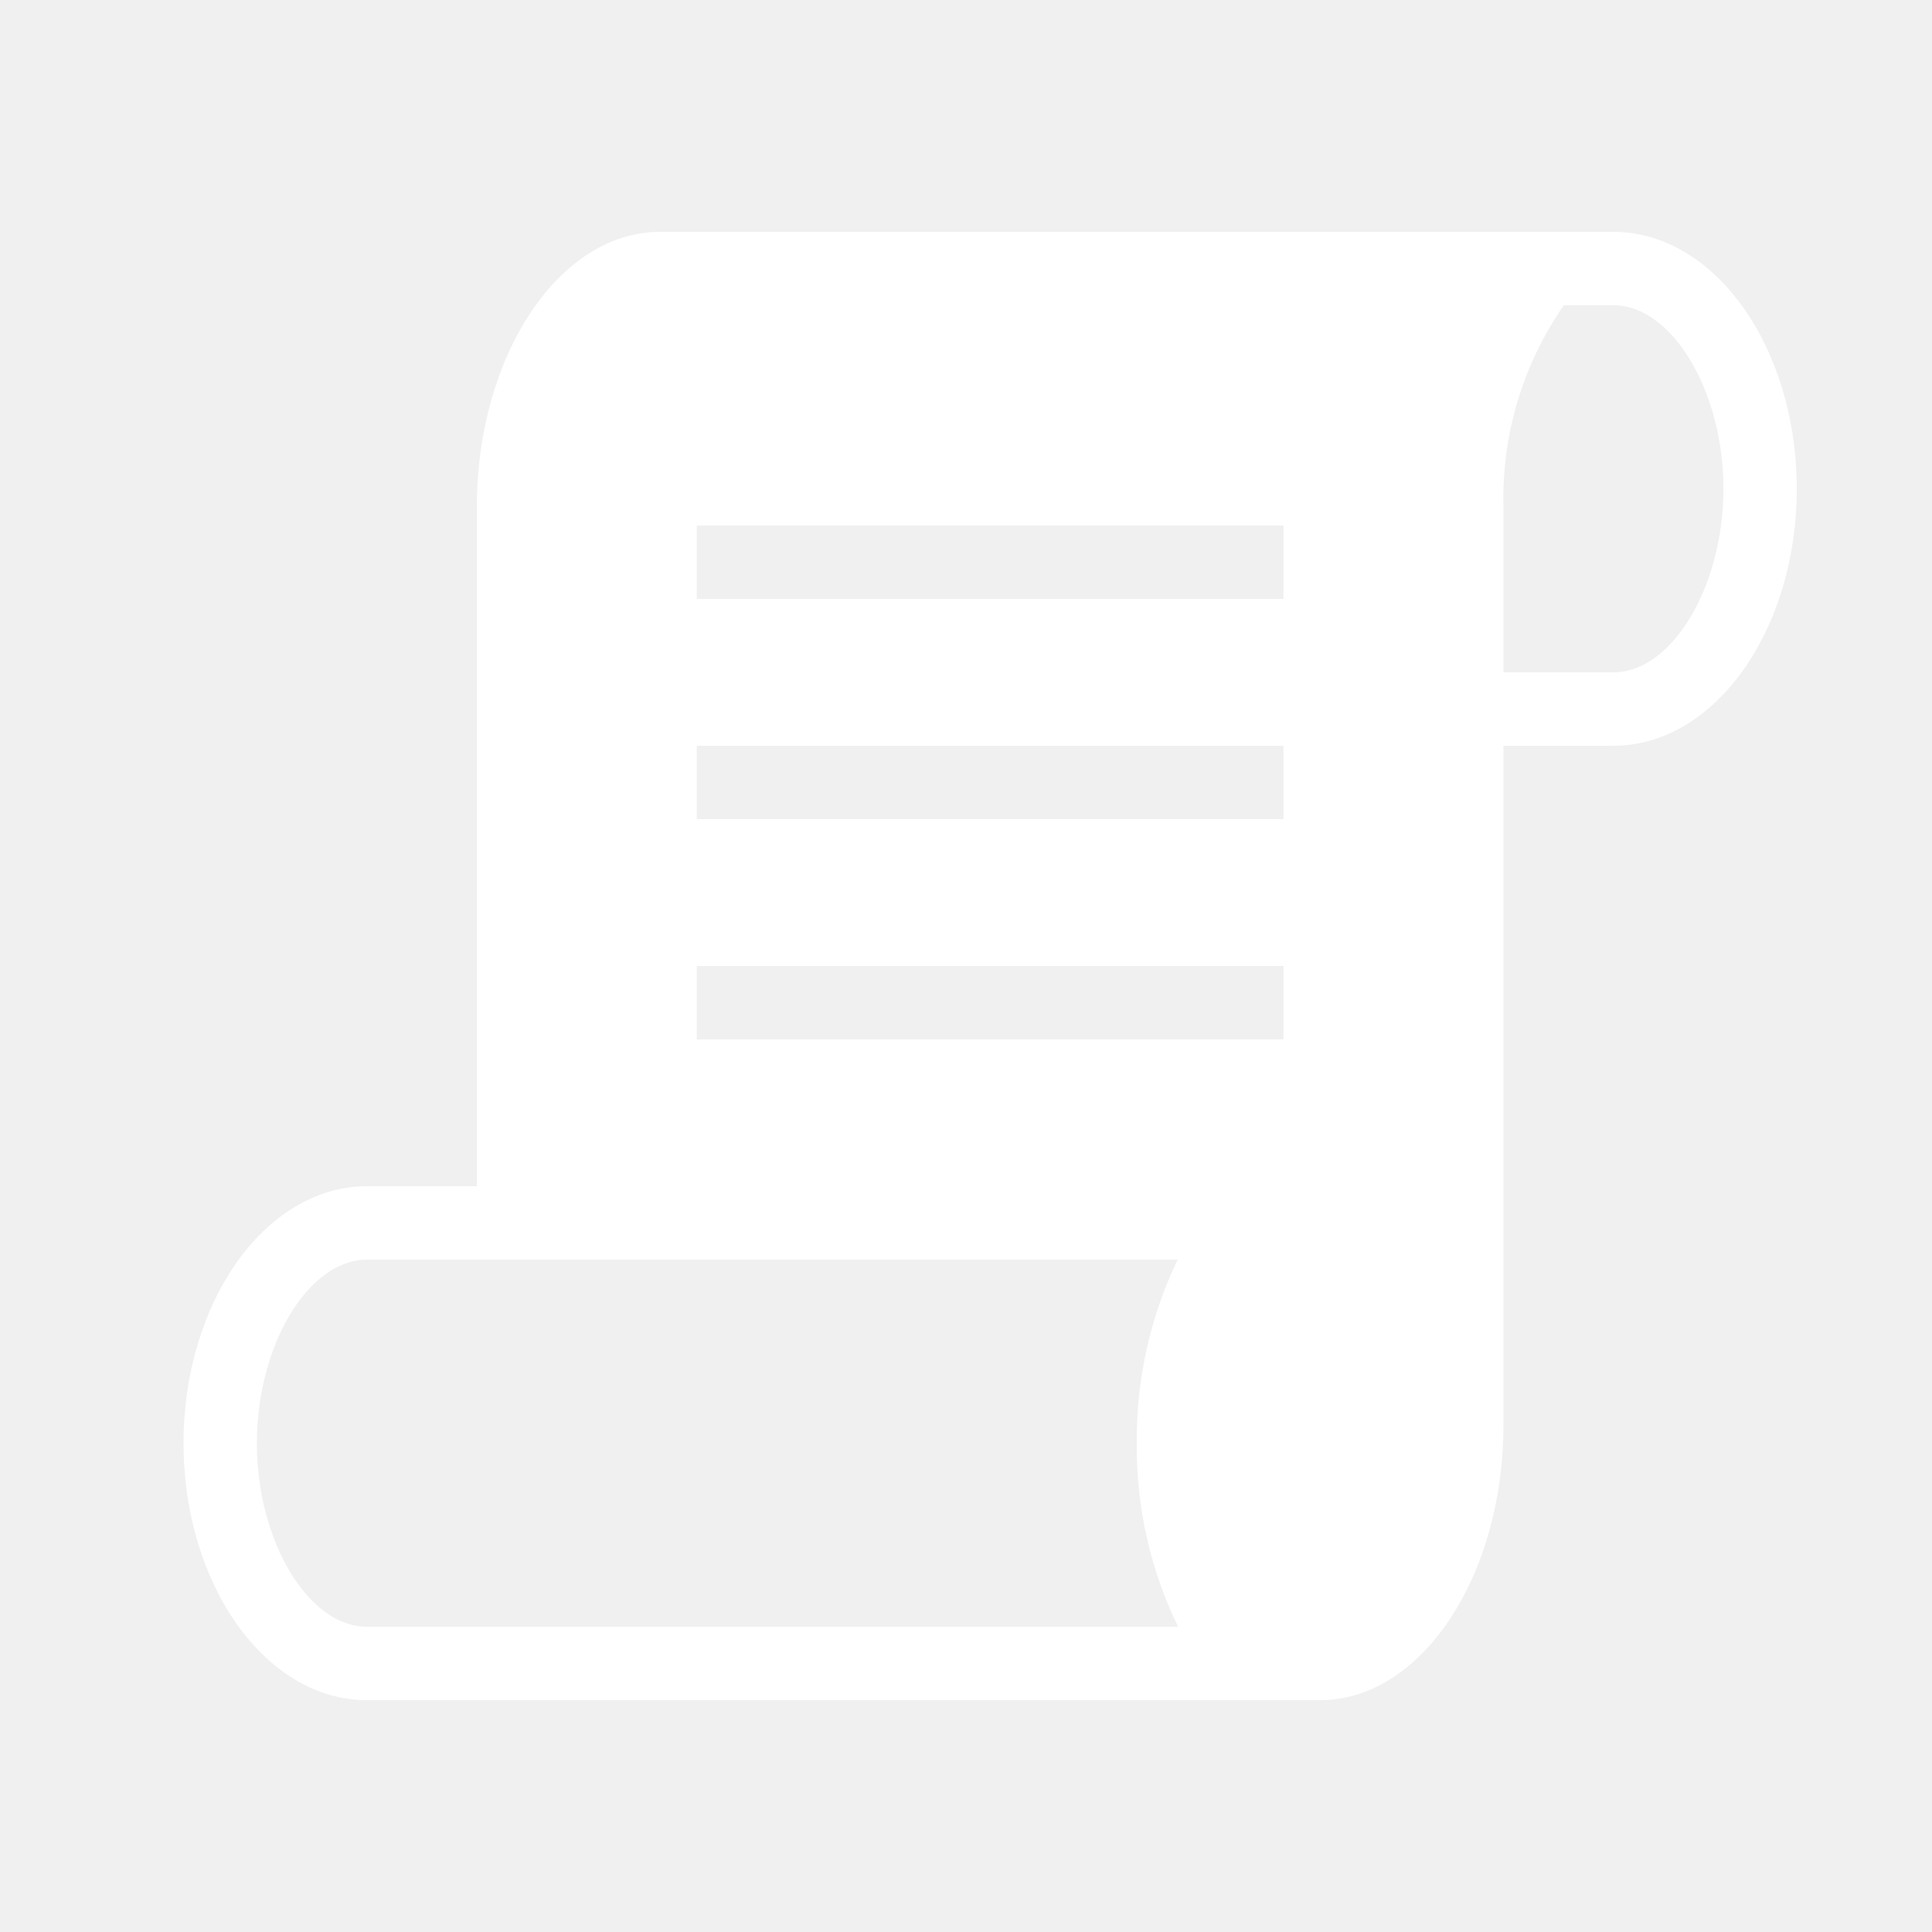
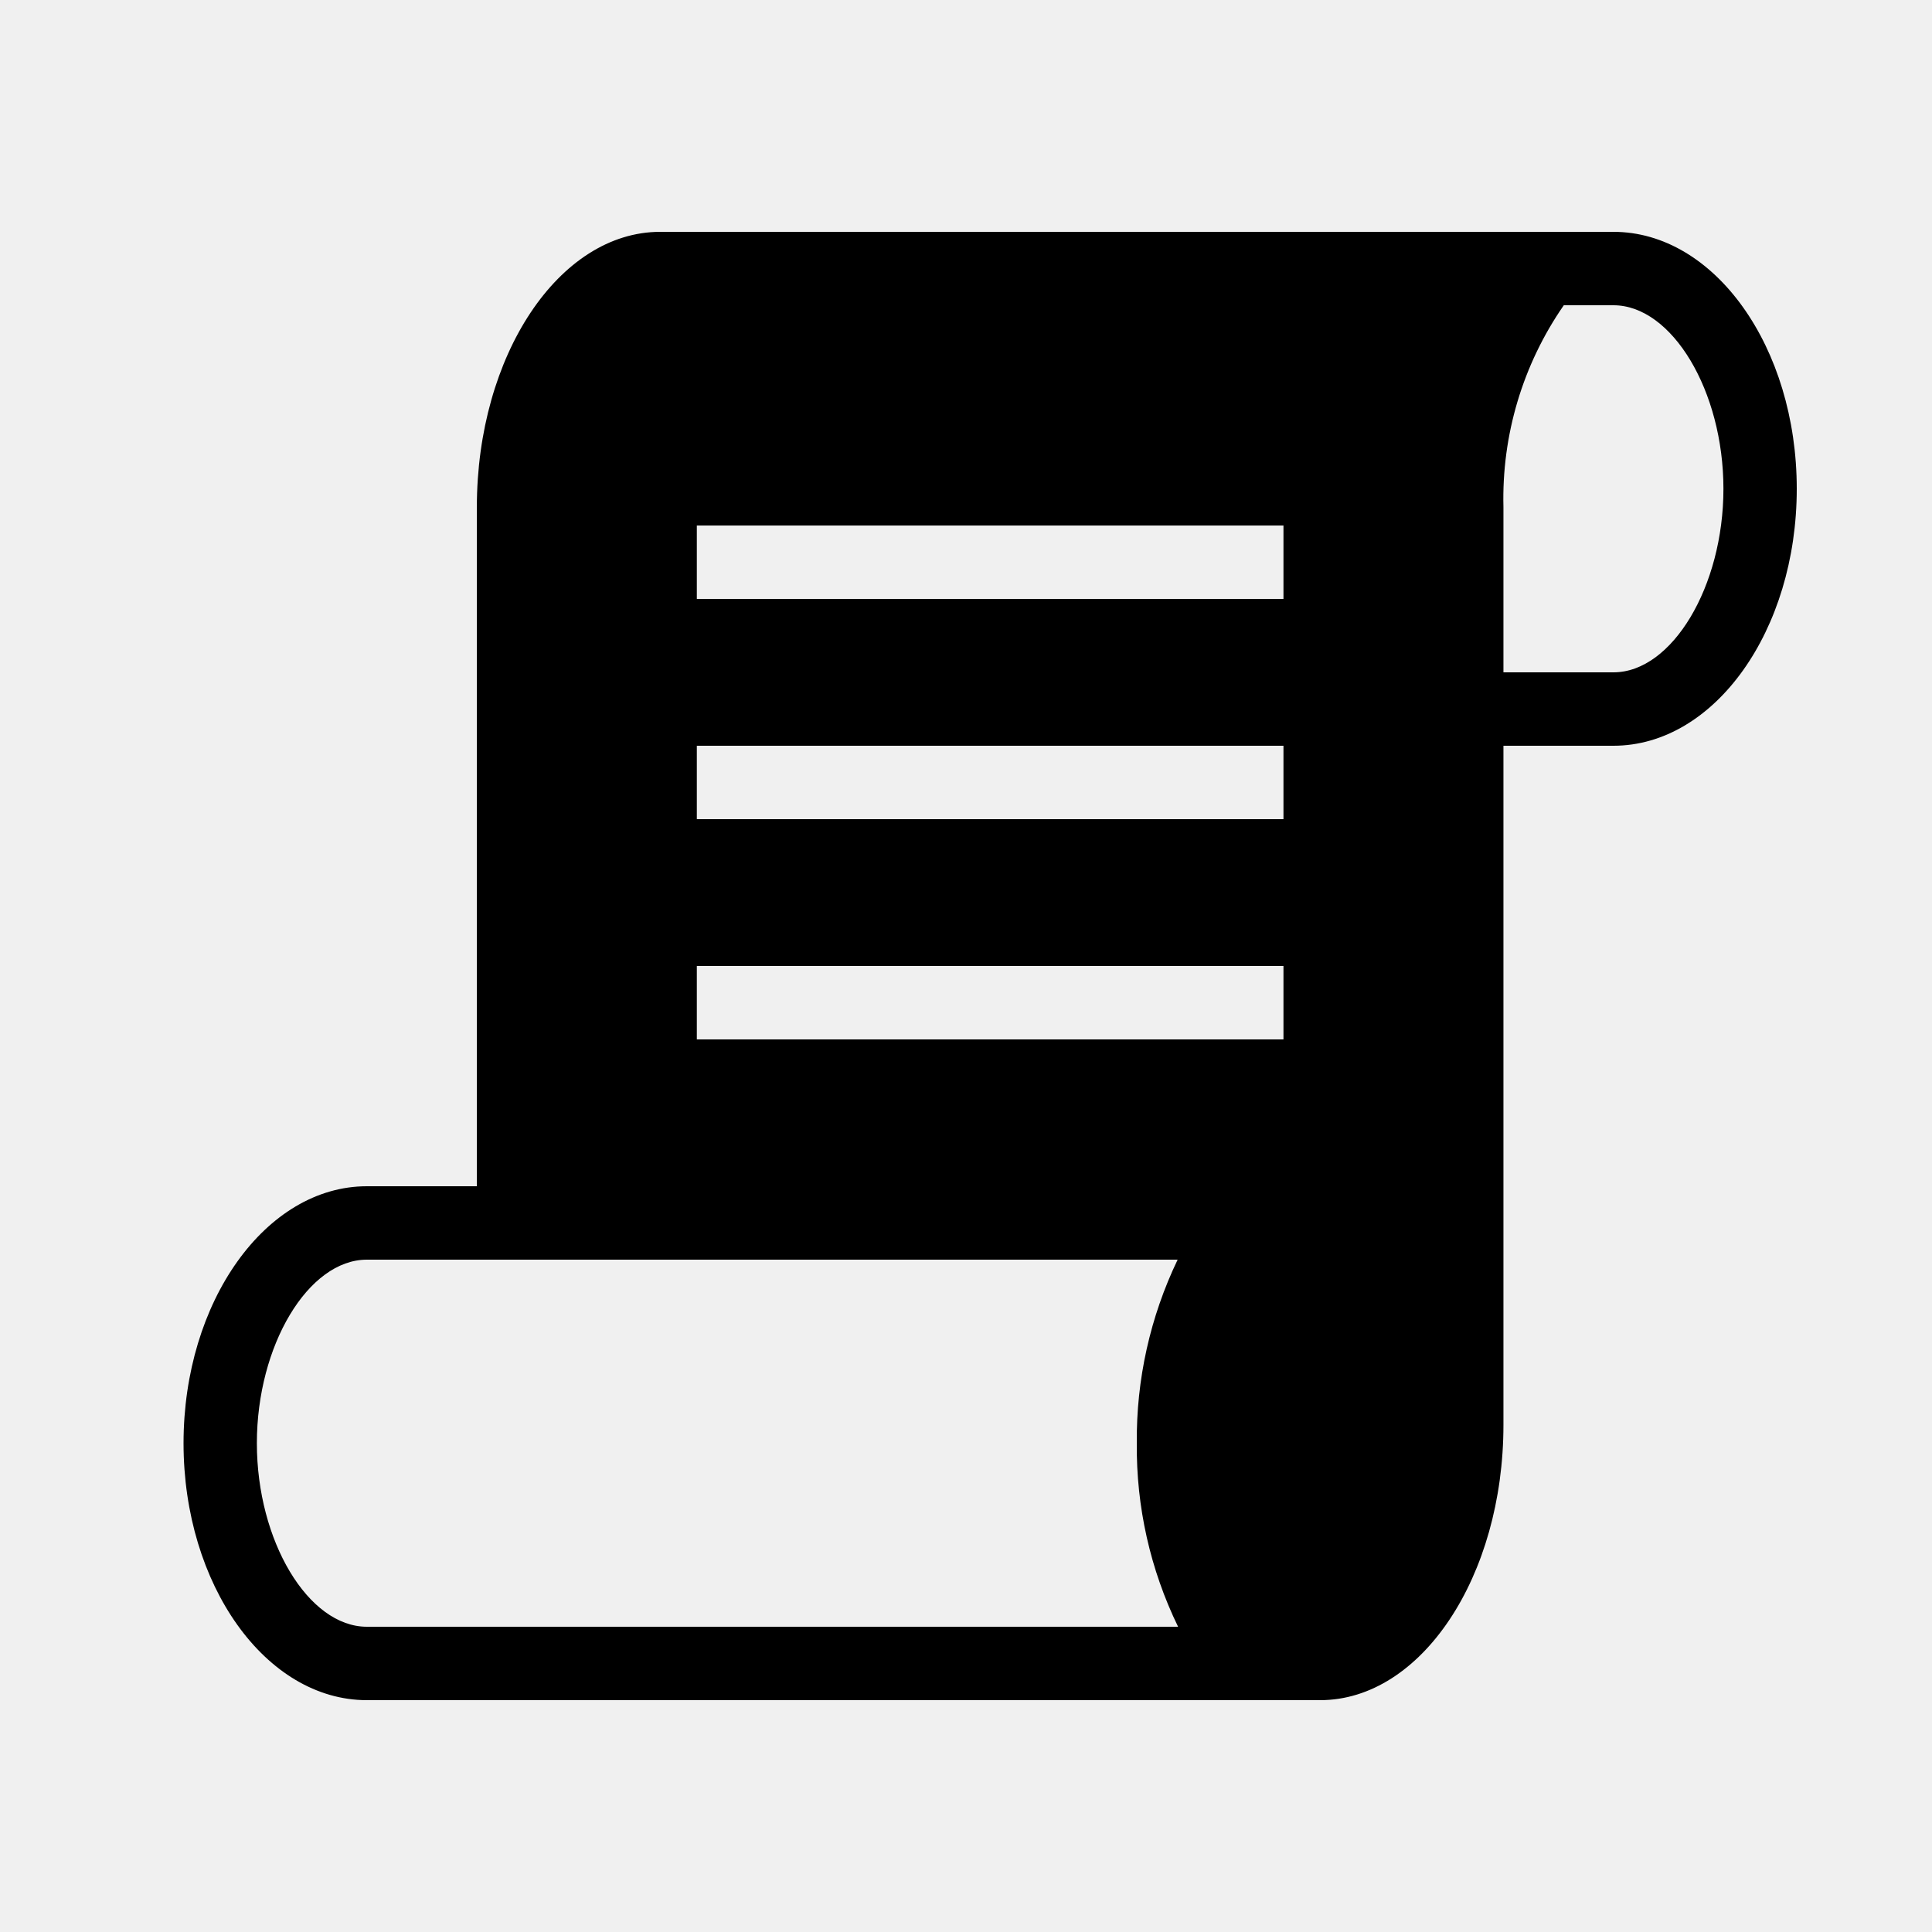
<svg xmlns="http://www.w3.org/2000/svg" viewBox="0 0 200 200" fill="none">
  <g clip-path="url(#clip0_895_62)">
-     <path d="M167.023 24H68.341C57.881 24 49.364 36.791 49.364 52.5V122.8H37.977C27.517 122.8 19 134.732 19 149.4C19 164.068 27.517 176 37.977 176H136.659C147.119 176 155.636 163.209 155.636 147.5V77.2H167.023C177.483 77.2 186 65.268 186 50.6C186 35.932 177.483 24 167.023 24ZM37.977 168.4C31.912 168.4 26.591 159.523 26.591 149.4C26.591 139.277 31.912 130.4 37.977 130.4H121.91C119.063 136.324 117.616 142.826 117.682 149.4C117.614 155.98 119.077 162.485 121.955 168.4H37.977ZM167.023 69.6H155.636V52.5C155.447 45.046 157.636 37.725 161.884 31.6H167.023C173.088 31.6 178.409 40.477 178.409 50.6C178.409 60.723 173.088 69.6 167.023 69.6ZM72.136 54.4H132.864V62H72.136V54.4ZM72.136 77.2H132.864V84.8H72.136V77.2ZM72.136 100H132.864V107.6H72.136V100Z" fill="white" />
+     <path d="M167.023 24H68.341C57.881 24 49.364 36.791 49.364 52.5V122.8H37.977C27.517 122.8 19 134.732 19 149.4C19 164.068 27.517 176 37.977 176H136.659C147.119 176 155.636 163.209 155.636 147.5V77.2H167.023C177.483 77.2 186 65.268 186 50.6C186 35.932 177.483 24 167.023 24ZM37.977 168.4C31.912 168.4 26.591 159.523 26.591 149.4C26.591 139.277 31.912 130.4 37.977 130.4H121.91C119.063 136.324 117.616 142.826 117.682 149.4C117.614 155.98 119.077 162.485 121.955 168.4H37.977ZM167.023 69.6H155.636V52.5C155.447 45.046 157.636 37.725 161.884 31.6H167.023C173.088 31.6 178.409 40.477 178.409 50.6C178.409 60.723 173.088 69.6 167.023 69.6ZM72.136 54.4H132.864V62H72.136V54.4ZM72.136 77.2H132.864V84.8H72.136V77.2ZM72.136 100H132.864V107.6H72.136V100Z" fill="currentColor" />
  </g>
  <defs>
    <clipPath id="clip0_895_62">
-       <rect width="200" height="200" fill="white" />
+       <rect width="200" height="200" fill="currentColor" />
    </clipPath>
  </defs>
</svg>
